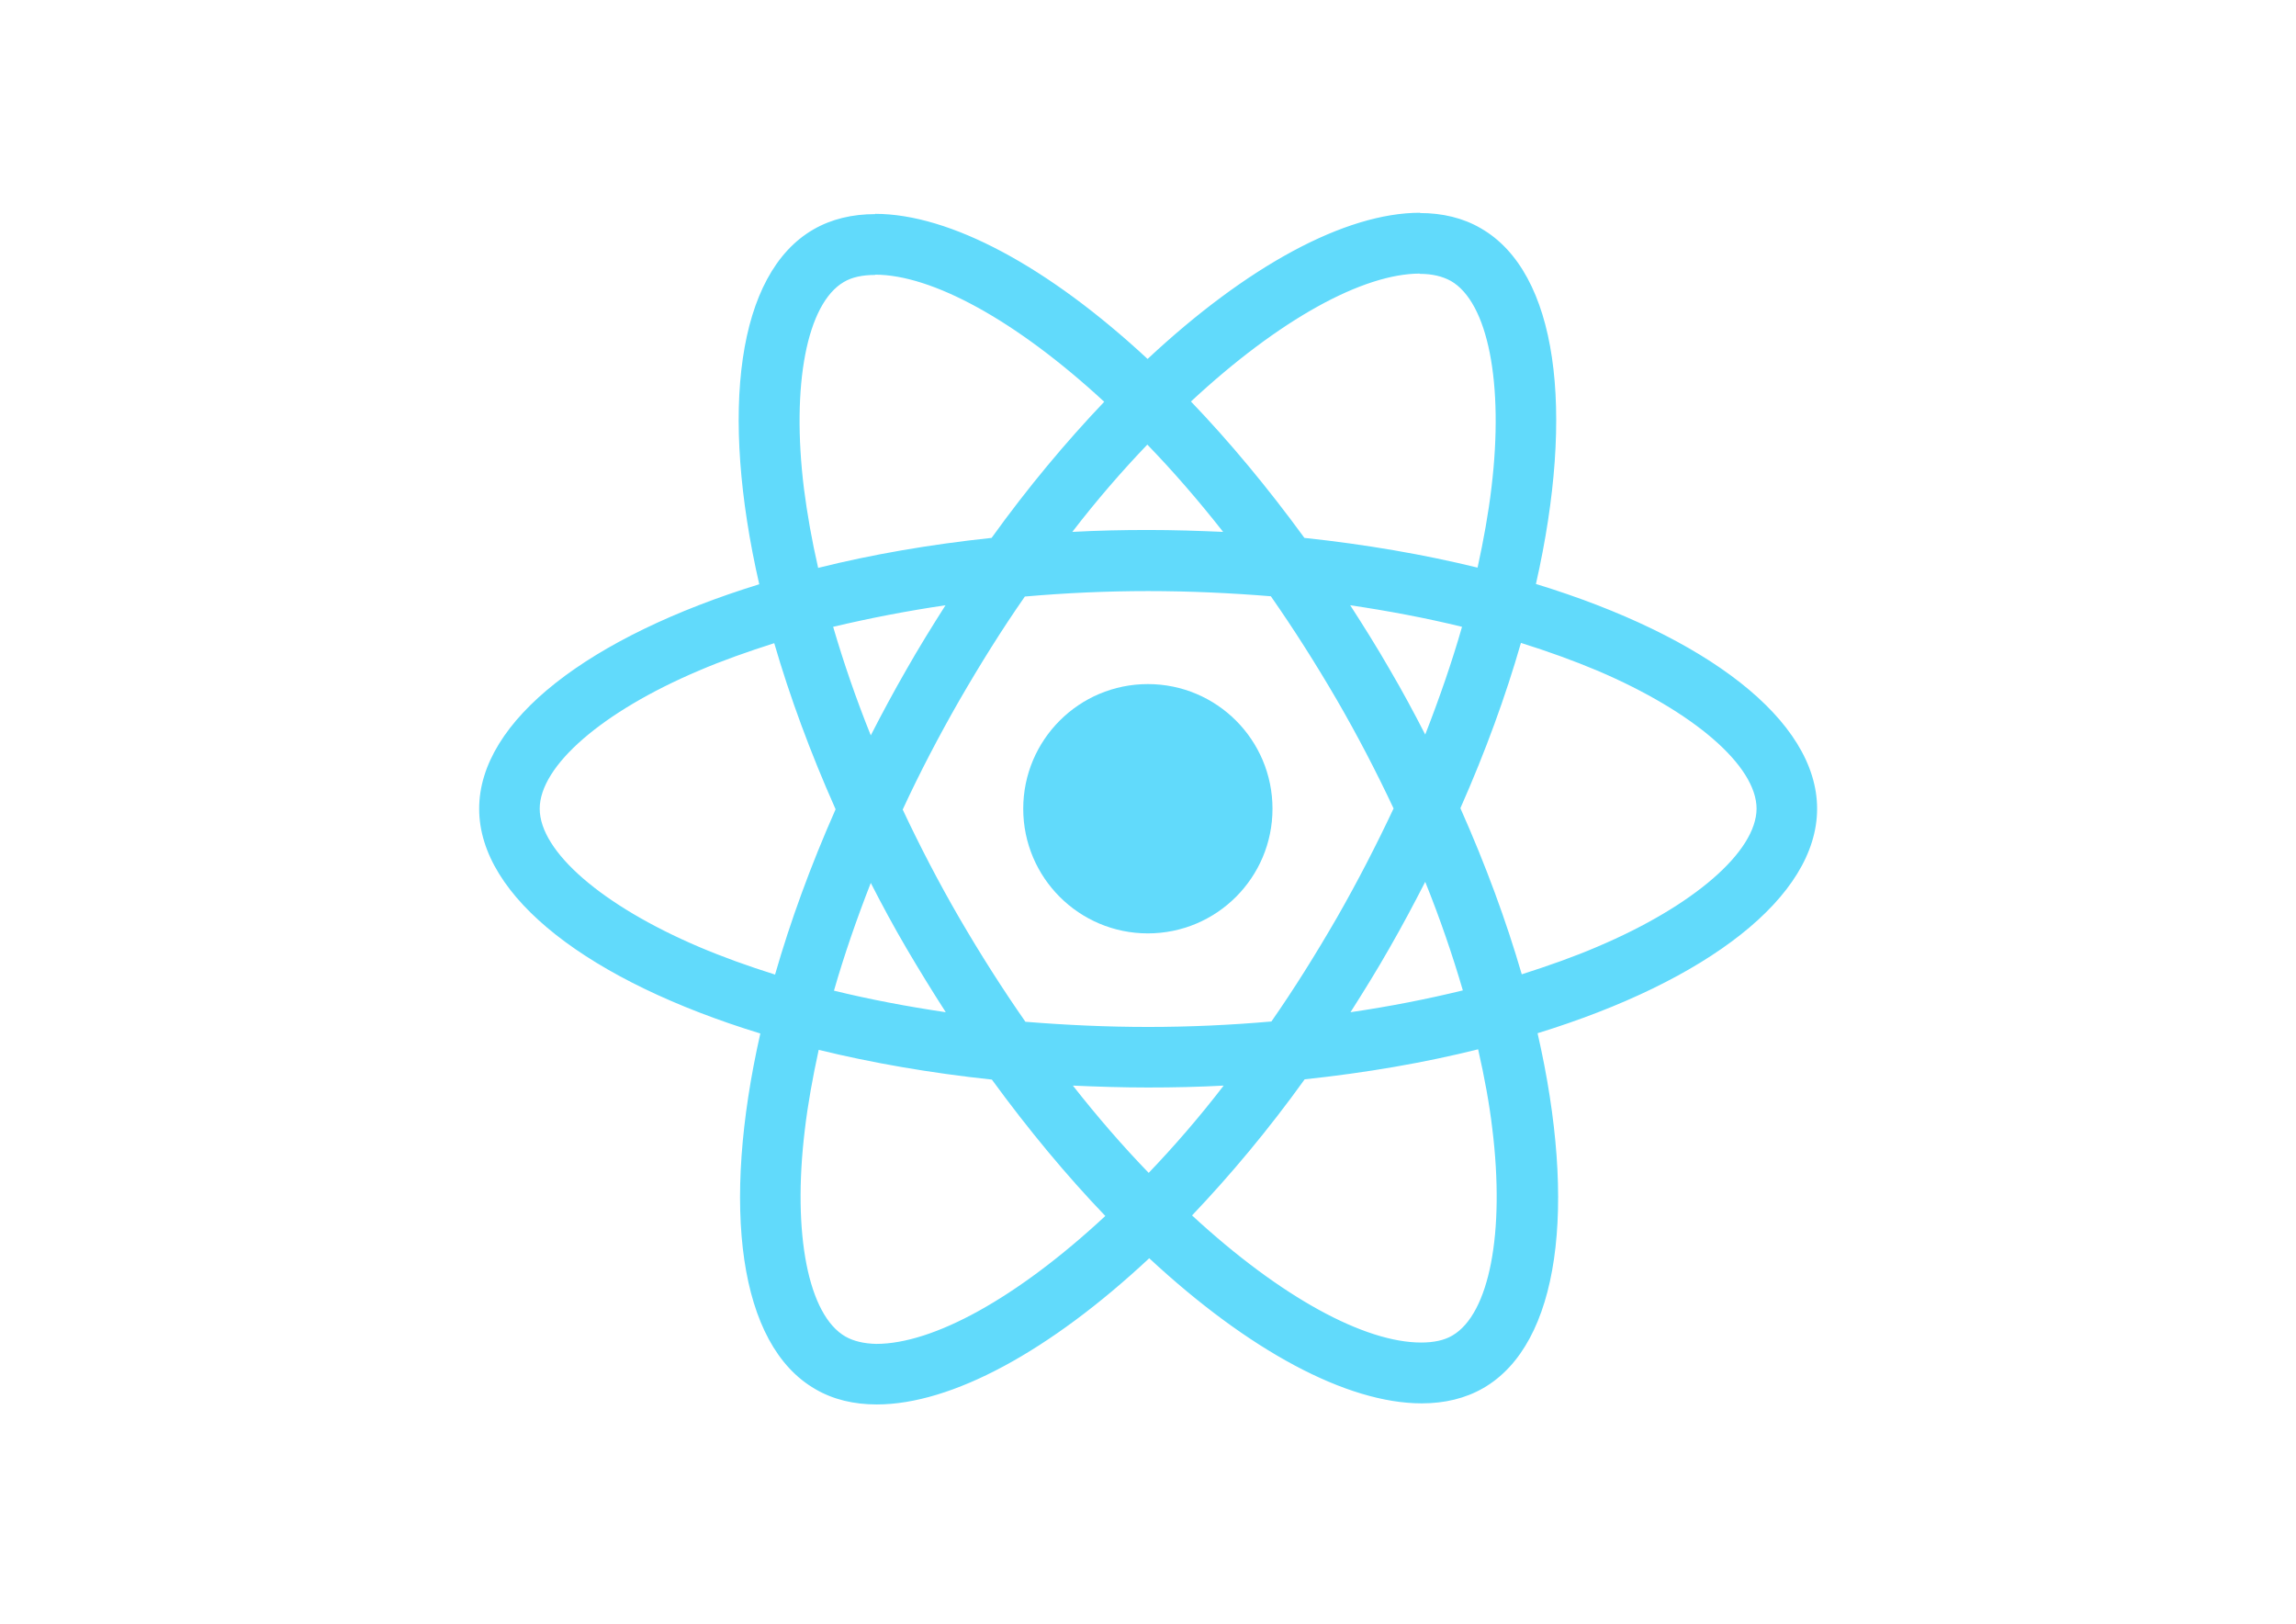
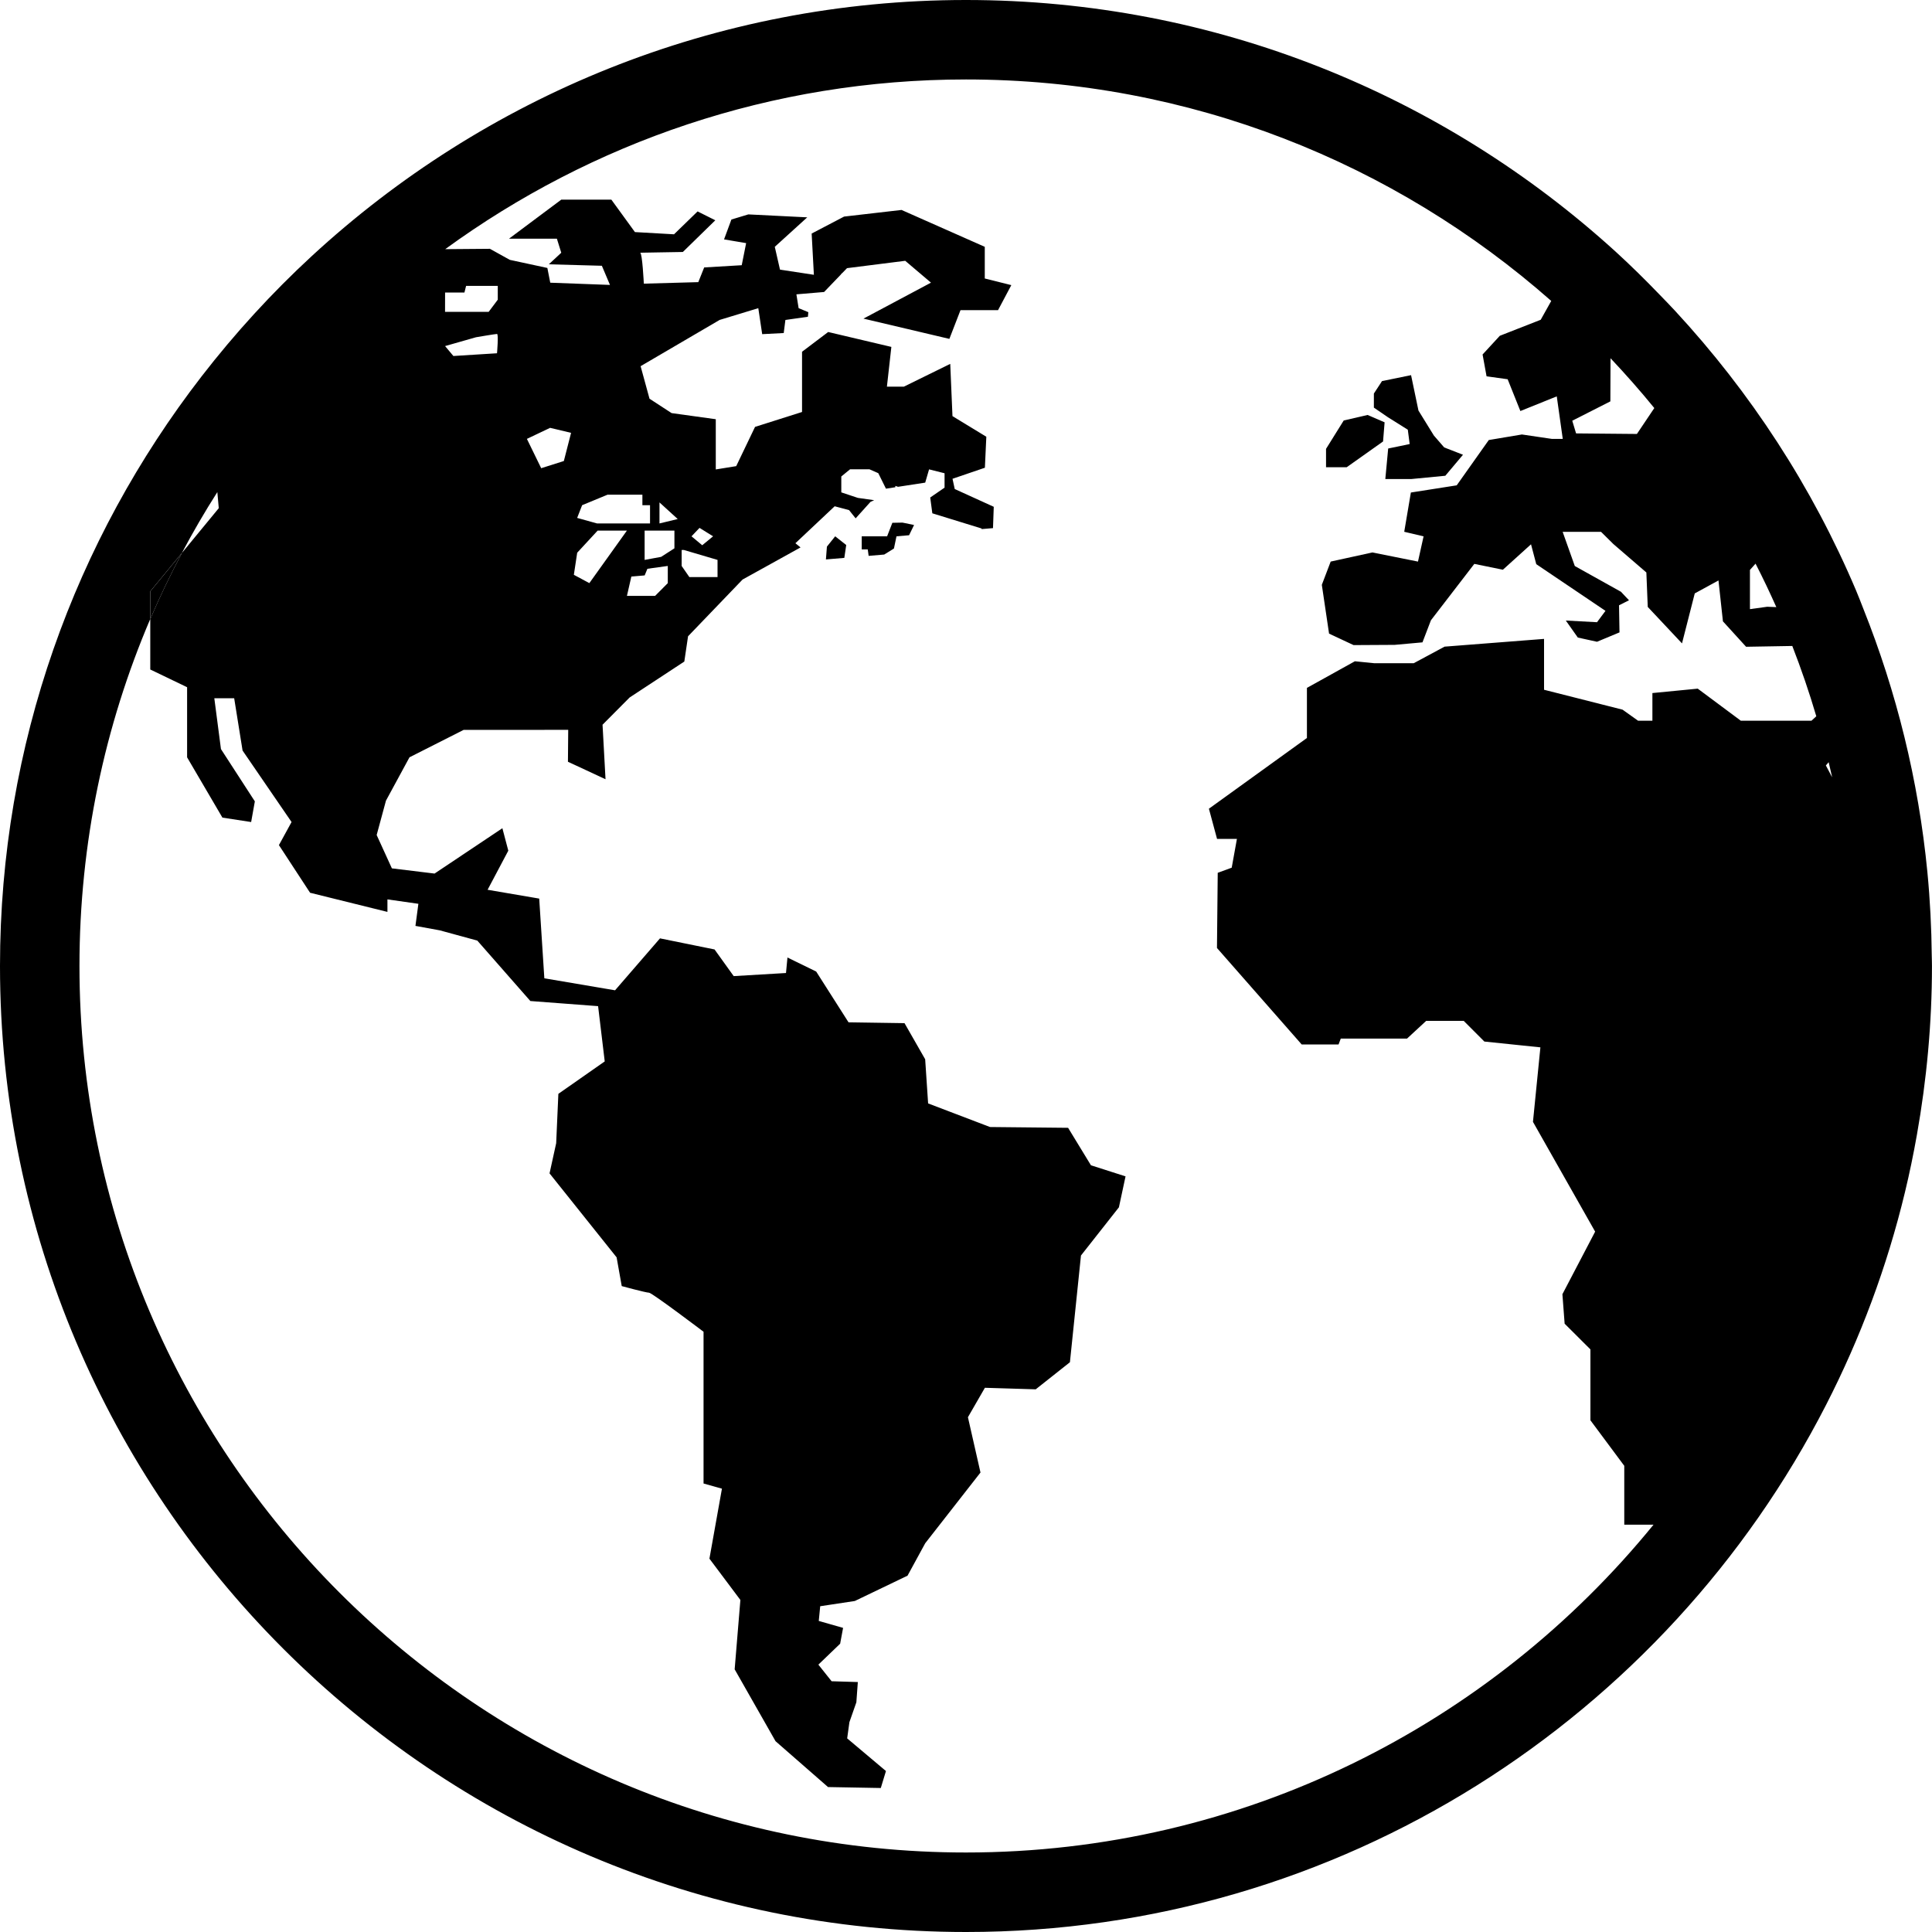
- <svg xmlns="http://www.w3.org/2000/svg" viewBox="0 0 841.9 595.3">
-   <g fill="#61DAFB">
-     <path d="M666.3 296.5c0-32.5-40.7-63.3-103.1-82.4 14.4-63.6 8-114.2-20.2-130.4-6.5-3.8-14.1-5.6-22.4-5.6v22.3c4.6 0 8.3.9 11.4 2.6 13.6 7.8 19.5 37.5 14.9 75.7-1.1 9.4-2.9 19.3-5.1 29.4-19.6-4.8-41-8.5-63.5-10.9-13.5-18.5-27.5-35.3-41.6-50 32.6-30.3 63.2-46.9 84-46.9V78c-27.5 0-63.5 19.6-99.9 53.6-36.4-33.8-72.4-53.2-99.9-53.2v22.3c20.7 0 51.4 16.5 84 46.6-14 14.7-28 31.4-41.3 49.9-22.6 2.4-44 6.1-63.6 11-2.3-10-4-19.7-5.2-29-4.7-38.2 1.1-67.9 14.6-75.8 3-1.8 6.9-2.6 11.5-2.6V78.5c-8.4 0-16 1.8-22.6 5.6-28.1 16.2-34.4 66.7-19.9 130.1-62.2 19.2-102.7 49.9-102.7 82.3 0 32.5 40.7 63.3 103.1 82.4-14.4 63.6-8 114.2 20.2 130.4 6.5 3.8 14.1 5.6 22.5 5.6 27.5 0 63.5-19.6 99.9-53.6 36.4 33.8 72.4 53.2 99.9 53.2 8.4 0 16-1.8 22.6-5.6 28.1-16.2 34.4-66.7 19.9-130.1 62-19.1 102.5-49.9 102.5-82.3zm-130.2-66.7c-3.7 12.9-8.3 26.2-13.5 39.5-4.1-8-8.4-16-13.1-24-4.6-8-9.5-15.8-14.4-23.4 14.2 2.1 27.9 4.7 41 7.9zm-45.8 106.5c-7.8 13.5-15.8 26.3-24.1 38.2-14.9 1.3-30 2-45.2 2-15.1 0-30.2-.7-45-1.9-8.3-11.9-16.4-24.6-24.2-38-7.6-13.1-14.5-26.4-20.8-39.8 6.2-13.4 13.2-26.8 20.7-39.9 7.8-13.5 15.8-26.3 24.1-38.2 14.9-1.3 30-2 45.2-2 15.1 0 30.2.7 45 1.9 8.3 11.9 16.4 24.6 24.2 38 7.6 13.1 14.5 26.4 20.8 39.8-6.3 13.4-13.2 26.8-20.7 39.9zm32.3-13c5.4 13.4 10 26.8 13.8 39.8-13.1 3.2-26.9 5.9-41.2 8 4.9-7.7 9.8-15.6 14.4-23.7 4.6-8 8.9-16.1 13-24.1zM421.2 430c-9.3-9.6-18.6-20.3-27.8-32 9 .4 18.2.7 27.5.7 9.4 0 18.7-.2 27.8-.7-9 11.7-18.3 22.4-27.5 32zm-74.4-58.9c-14.2-2.1-27.9-4.7-41-7.9 3.7-12.9 8.3-26.2 13.5-39.5 4.1 8 8.4 16 13.1 24 4.7 8 9.5 15.8 14.4 23.4zM420.7 163c9.3 9.6 18.6 20.3 27.8 32-9-.4-18.2-.7-27.5-.7-9.4 0-18.7.2-27.8.7 9-11.7 18.3-22.4 27.5-32zm-74 58.9c-4.9 7.7-9.8 15.6-14.4 23.7-4.6 8-8.9 16-13 24-5.4-13.4-10-26.8-13.8-39.8 13.1-3.1 26.9-5.8 41.2-7.9zm-90.5 125.2c-35.4-15.1-58.3-34.9-58.3-50.6 0-15.7 22.9-35.6 58.3-50.6 8.6-3.7 18-7 27.7-10.1 5.7 19.6 13.2 40 22.5 60.9-9.2 20.8-16.6 41.1-22.2 60.6-9.9-3.1-19.3-6.5-28-10.2zM310 490c-13.6-7.8-19.5-37.5-14.9-75.7 1.1-9.4 2.9-19.3 5.1-29.4 19.6 4.8 41 8.5 63.5 10.9 13.5 18.5 27.5 35.3 41.6 50-32.6 30.3-63.2 46.9-84 46.9-4.5-.1-8.3-1-11.3-2.7zm237.2-76.2c4.7 38.2-1.1 67.9-14.6 75.8-3 1.8-6.9 2.6-11.5 2.6-20.7 0-51.4-16.5-84-46.6 14-14.7 28-31.4 41.3-49.9 22.6-2.4 44-6.1 63.6-11 2.3 10.1 4.1 19.8 5.2 29.1zm38.5-66.7c-8.6 3.7-18 7-27.7 10.1-5.7-19.6-13.2-40-22.5-60.9 9.2-20.8 16.6-41.1 22.2-60.6 9.9 3.1 19.3 6.5 28.1 10.2 35.4 15.1 58.3 34.9 58.3 50.6-.1 15.7-23 35.6-58.4 50.6zM320.8 78.4z" />
-     <circle cx="420.9" cy="296.5" r="45.7" />
-     <path d="M520.5 78.1z" />
+ <svg xmlns="http://www.w3.org/2000/svg" fill="#000000" version="1.1" id="Capa_1" width="800px" height="800px" viewBox="0 0 48.625 48.625" xml:space="preserve">
+   <g>
+     <g>
+       <polygon points="35.432,10.815 35.479,11.176 34.938,11.288 34.866,12.057 35.514,12.057 36.376,11.974 36.821,11.445     36.348,11.261 36.089,10.963 35.7,10.333 35.514,9.442 34.783,9.591 34.578,9.905 34.578,10.259 34.93,10.5   " />
+       <polygon points="34.809,11.111 34.848,10.629 34.419,10.444 33.819,10.583 33.374,11.297 33.374,11.76 33.893,11.76   " />
+       <path d="M22.459,13.158l-0.132,0.34h-0.639v0.33h0.152c0,0,0.009,0.07,0.022,0.162l0.392-0.033l0.245-0.152l0.064-0.307    l0.317-0.027l0.125-0.258l-0.291-0.06L22.459,13.158z" />
+       <polygon points="20.812,13.757 20.787,14.08 21.25,14.041 21.298,13.717 21.02,13.498   " />
+       <path d="M48.619,24.061c-0.007-0.711-0.043-1.417-0.11-2.112c-0.225-2.317-0.779-4.538-1.609-6.62    c-0.062-0.155-0.119-0.312-0.185-0.465c-1.106-2.613-2.659-4.992-4.56-7.045c-0.125-0.134-0.252-0.266-0.379-0.396    c-0.359-0.373-0.728-0.737-1.11-1.086C36.344,2.402,30.604,0,24.312,0C17.967,0,12.186,2.445,7.852,6.44    C6.842,7.371,5.914,8.387,5.072,9.475C1.896,13.583,0,18.729,0,24.312c0,13.407,10.907,24.313,24.313,24.313    c9.43,0,17.617-5.4,21.647-13.268c0.862-1.682,1.533-3.475,1.985-5.354c0.115-0.477,0.214-0.956,0.3-1.441    c0.245-1.381,0.379-2.801,0.379-4.25C48.625,24.228,48.62,24.145,48.619,24.061z M44.043,14.344l0.141-0.158    c0.185,0.359,0.358,0.724,0.523,1.094l-0.23-0.009l-0.434,0.06V14.344z M40.53,10.102l0.004-1.086    c0.382,0.405,0.75,0.822,1.102,1.254l-0.438,0.652l-1.531-0.014l-0.096-0.319L40.53,10.102z M11.202,7.403V7.362h0.487    l0.042-0.167h0.797v0.348l-0.229,0.306h-1.098L11.202,7.403L11.202,7.403z M11.98,8.488c0,0,0.487-0.083,0.529-0.083    s0,0.486,0,0.486L11.411,8.96l-0.209-0.25L11.98,8.488z M45.592,18.139h-1.779l-1.084-0.807l-1.141,0.111v0.696h-0.361    l-0.39-0.278l-1.976-0.501v-1.28l-2.504,0.195l-0.776,0.417h-0.994L34.1,16.643l-1.207,0.67v1.261l-2.467,1.78l0.205,0.76h0.5    L31,21.838l-0.352,0.129l-0.019,1.892l2.132,2.428h0.928l0.056-0.148h1.668l0.481-0.445h0.946l0.519,0.52l1.41,0.146l-0.187,1.875    l1.565,2.763l-0.824,1.575l0.056,0.742l0.649,0.647v1.784l0.852,1.146v1.482h0.736c-4.096,5.029-10.33,8.25-17.305,8.25    C12.009,46.625,2,36.615,2,24.312c0-3.097,0.636-6.049,1.781-8.732v-0.696l0.798-0.969c0.277-0.523,0.574-1.033,0.891-1.53    l0.036,0.405l-0.926,1.125c-0.287,0.542-0.555,1.096-0.798,1.665v1.27l0.927,0.446v1.765l0.889,1.517l0.723,0.111l0.093-0.52    l-0.853-1.316l-0.167-1.279h0.5l0.211,1.316l1.233,1.799L7.02,21.27l0.784,1.199l1.947,0.482v-0.315l0.779,0.111l-0.074,0.556    l0.612,0.112l0.945,0.258l1.335,1.521l1.705,0.129l0.167,1.391l-1.167,0.816l-0.055,1.242l-0.167,0.76l1.688,2.113l0.129,0.724    c0,0,0.612,0.166,0.687,0.166c0.074,0,1.372,0.983,1.372,0.983v3.819l0.463,0.13l-0.315,1.762l0.779,1.039l-0.144,1.746    l1.029,1.809l1.321,1.154l1.328,0.024l0.13-0.427l-0.976-0.822l0.056-0.408l0.175-0.5l0.037-0.51l-0.66-0.02l-0.333-0.418    l0.548-0.527l0.074-0.398l-0.612-0.175l0.036-0.37l0.872-0.132l1.326-0.637l0.445-0.816l1.391-1.78l-0.316-1.392l0.427-0.741    l1.279,0.039l0.861-0.682l0.278-2.686l0.955-1.213l0.167-0.779l-0.871-0.279l-0.575-0.943l-1.965-0.02l-1.558-0.594l-0.074-1.111    l-0.52-0.909l-1.409-0.021l-0.814-1.278l-0.723-0.353l-0.037,0.39l-1.316,0.078l-0.482-0.671l-1.373-0.279l-1.131,1.307    l-1.78-0.302l-0.129-2.006l-1.299-0.222l0.521-0.984l-0.149-0.565l-1.707,1.141l-1.074-0.131L9.48,21.016l0.234-0.865l0.592-1.091    l1.363-0.69l2.632-0.001l-0.007,0.803l0.946,0.44l-0.075-1.372l0.682-0.686l1.376-0.904l0.094-0.636l1.372-1.428l1.459-0.808    l-0.129-0.106l0.988-0.93l0.362,0.096l0.166,0.208l0.375-0.416l0.092-0.041l-0.411-0.058l-0.417-0.139v-0.4l0.221-0.181h0.487    l0.223,0.098l0.193,0.39l0.236-0.036v-0.034l0.068,0.023l0.684-0.105l0.097-0.334l0.39,0.098v0.362l-0.362,0.249h0.001    l0.053,0.397l1.239,0.382c0,0,0.001,0.005,0.003,0.015l0.285-0.024l0.019-0.537l-0.982-0.447l-0.056-0.258l0.815-0.278l0.036-0.78    l-0.852-0.519l-0.056-1.315l-1.168,0.574h-0.426l0.112-1.001l-1.59-0.375l-0.658,0.497v1.516l-1.183,0.375l-0.474,0.988    l-0.514,0.083v-1.264l-1.112-0.154l-0.556-0.362l-0.224-0.819l1.989-1.164l0.973-0.296l0.098,0.654l0.542-0.028l0.042-0.329    l0.567-0.081l0.01-0.115l-0.244-0.101l-0.056-0.348l0.697-0.059l0.421-0.438l0.023-0.032l0.005,0.002l0.128-0.132l1.465-0.185    l0.648,0.55l-1.699,0.905l2.162,0.51l0.28-0.723h0.945l0.334-0.63l-0.668-0.167V6.212L22.69,5.284l-1.446,0.167l-0.816,0.427    l0.056,1.038l-0.853-0.13L19.5,6.212l0.817-0.742l-1.483-0.074l-0.426,0.129l-0.185,0.5l0.556,0.094l-0.111,0.556l-0.945,0.056    l-0.148,0.37l-1.371,0.038c0,0-0.038-0.778-0.093-0.778c-0.055,0,1.075-0.019,1.075-0.019l0.817-0.798l-0.446-0.223l-0.593,0.576    l-0.984-0.056l-0.593-0.816h-1.261L12.81,6.008h1.206l0.11,0.353l-0.313,0.291l1.335,0.037l0.204,0.482l-1.503-0.056l-0.073-0.371    L12.831,6.54L12.33,6.262l-1.125,0.009C14.888,3.588,19.417,2,24.312,2c5.642,0,10.797,2.109,14.73,5.574l-0.265,0.474    l-1.029,0.403l-0.434,0.471l0.1,0.549l0.531,0.074l0.32,0.8l0.916-0.369l0.151,1.07h-0.276l-0.752-0.111l-0.834,0.14l-0.807,1.14    l-1.154,0.181l-0.167,0.988l0.487,0.115l-0.141,0.635l-1.146-0.23l-1.051,0.23l-0.223,0.585l0.182,1.228l0.617,0.289l1.035-0.006    l0.699-0.063l0.213-0.556l1.092-1.419l0.719,0.147l0.708-0.64l0.132,0.5l1.742,1.175l-0.213,0.286l-0.785-0.042l0.302,0.428    l0.483,0.106l0.566-0.236l-0.012-0.682l0.251-0.126l-0.202-0.214l-1.162-0.648l-0.306-0.861h0.966l0.309,0.306l0.832,0.717    l0.035,0.867l0.862,0.918l0.321-1.258l0.597-0.326l0.112,1.029l0.583,0.64l1.163-0.02c0.225,0.579,0.427,1.168,0.604,1.769    L45.592,18.139z M13.261,11.046l0.584-0.278l0.528,0.126l-0.182,0.709l-0.57,0.181L13.261,11.046z M16.36,12.715v0.459h-1.334    l-0.5-0.139l0.125-0.32l0.641-0.265h0.876v0.265H16.36z M16.974,13.355V13.8l-0.334,0.215l-0.416,0.077c0,0,0-0.667,0-0.737    H16.974z M16.598,13.174v-0.529l0.459,0.418L16.598,13.174z M16.807,14.244v0.433l-0.319,0.32h-0.709l0.111-0.486l0.335-0.029    l0.069-0.167L16.807,14.244z M15.041,13.355h0.737l-0.945,1.321l-0.39-0.209l0.084-0.556L15.041,13.355z M18.059,14.092v0.432    H17.35l-0.194-0.28v-0.402h0.056L18.059,14.092z M17.404,13.498l0.202-0.212l0.341,0.212l-0.273,0.225L17.404,13.498z     M45.954,19.265l0.07-0.082c0.029,0.126,0.06,0.252,0.088,0.38L45.954,19.265z" />
+       <path d="M3.782,14.884v0.696c0.243-0.568,0.511-1.122,0.798-1.665L3.782,14.884z" />
+     </g>
  </g>
</svg>
